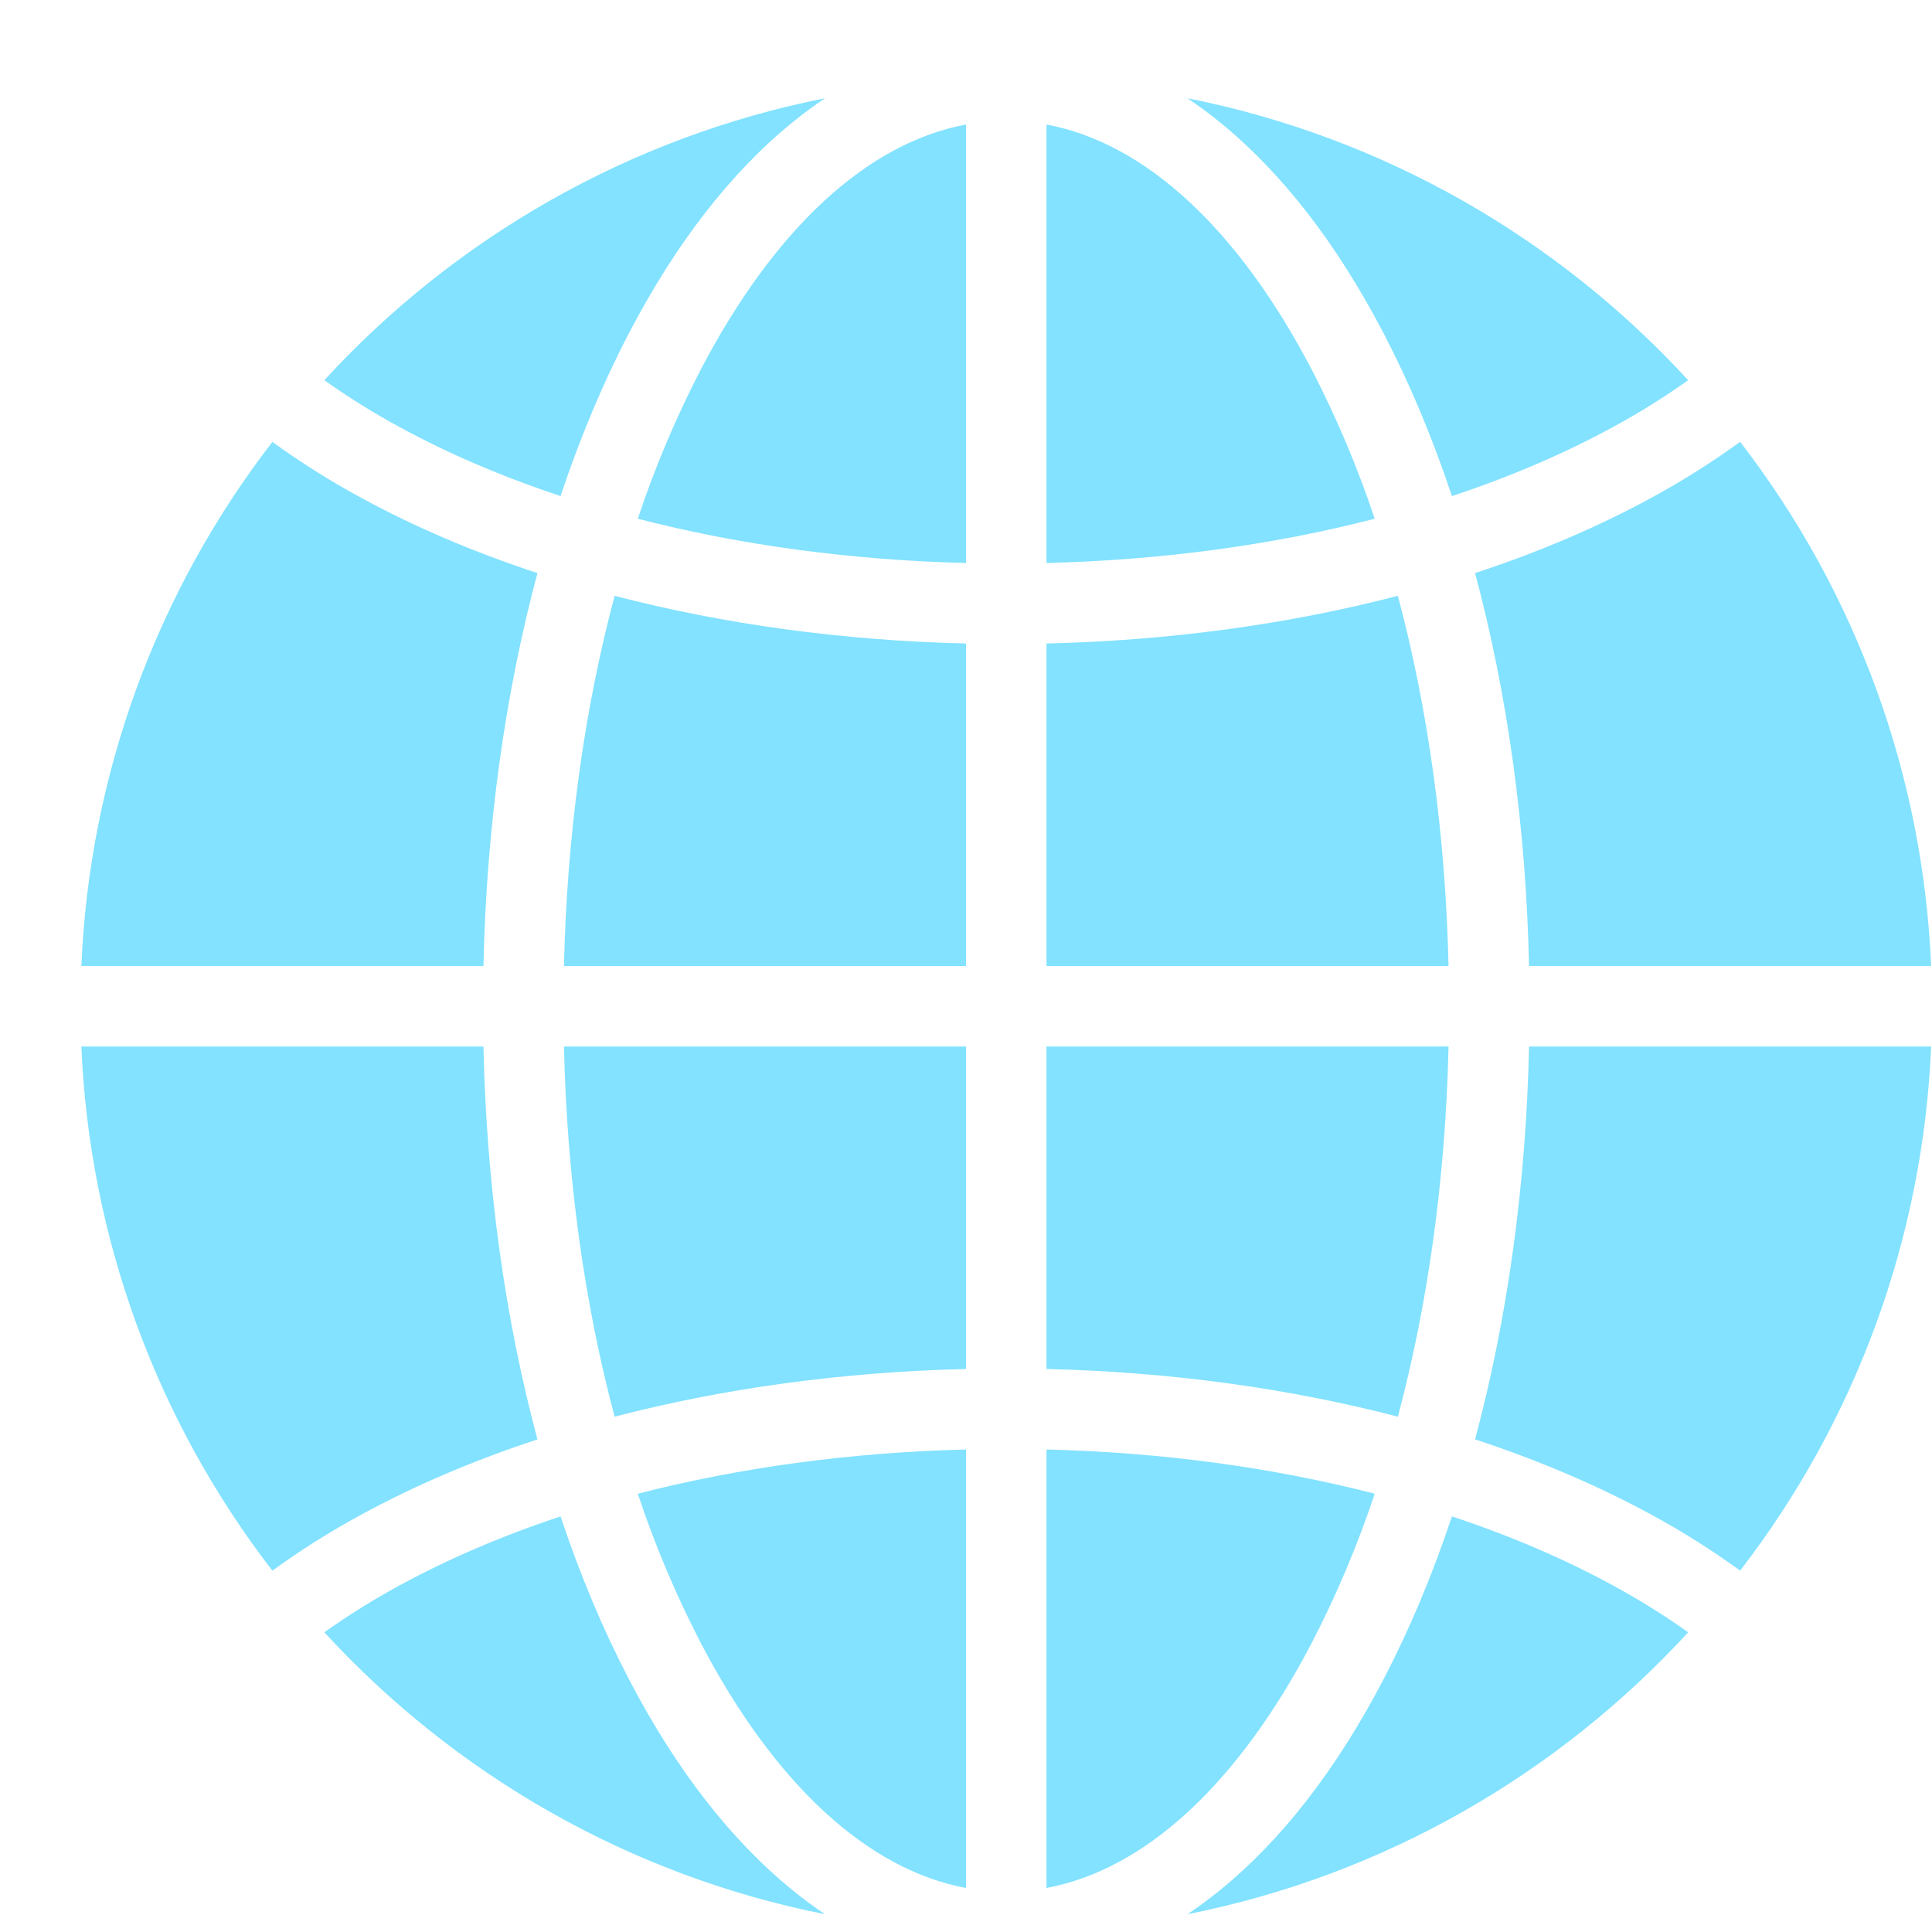
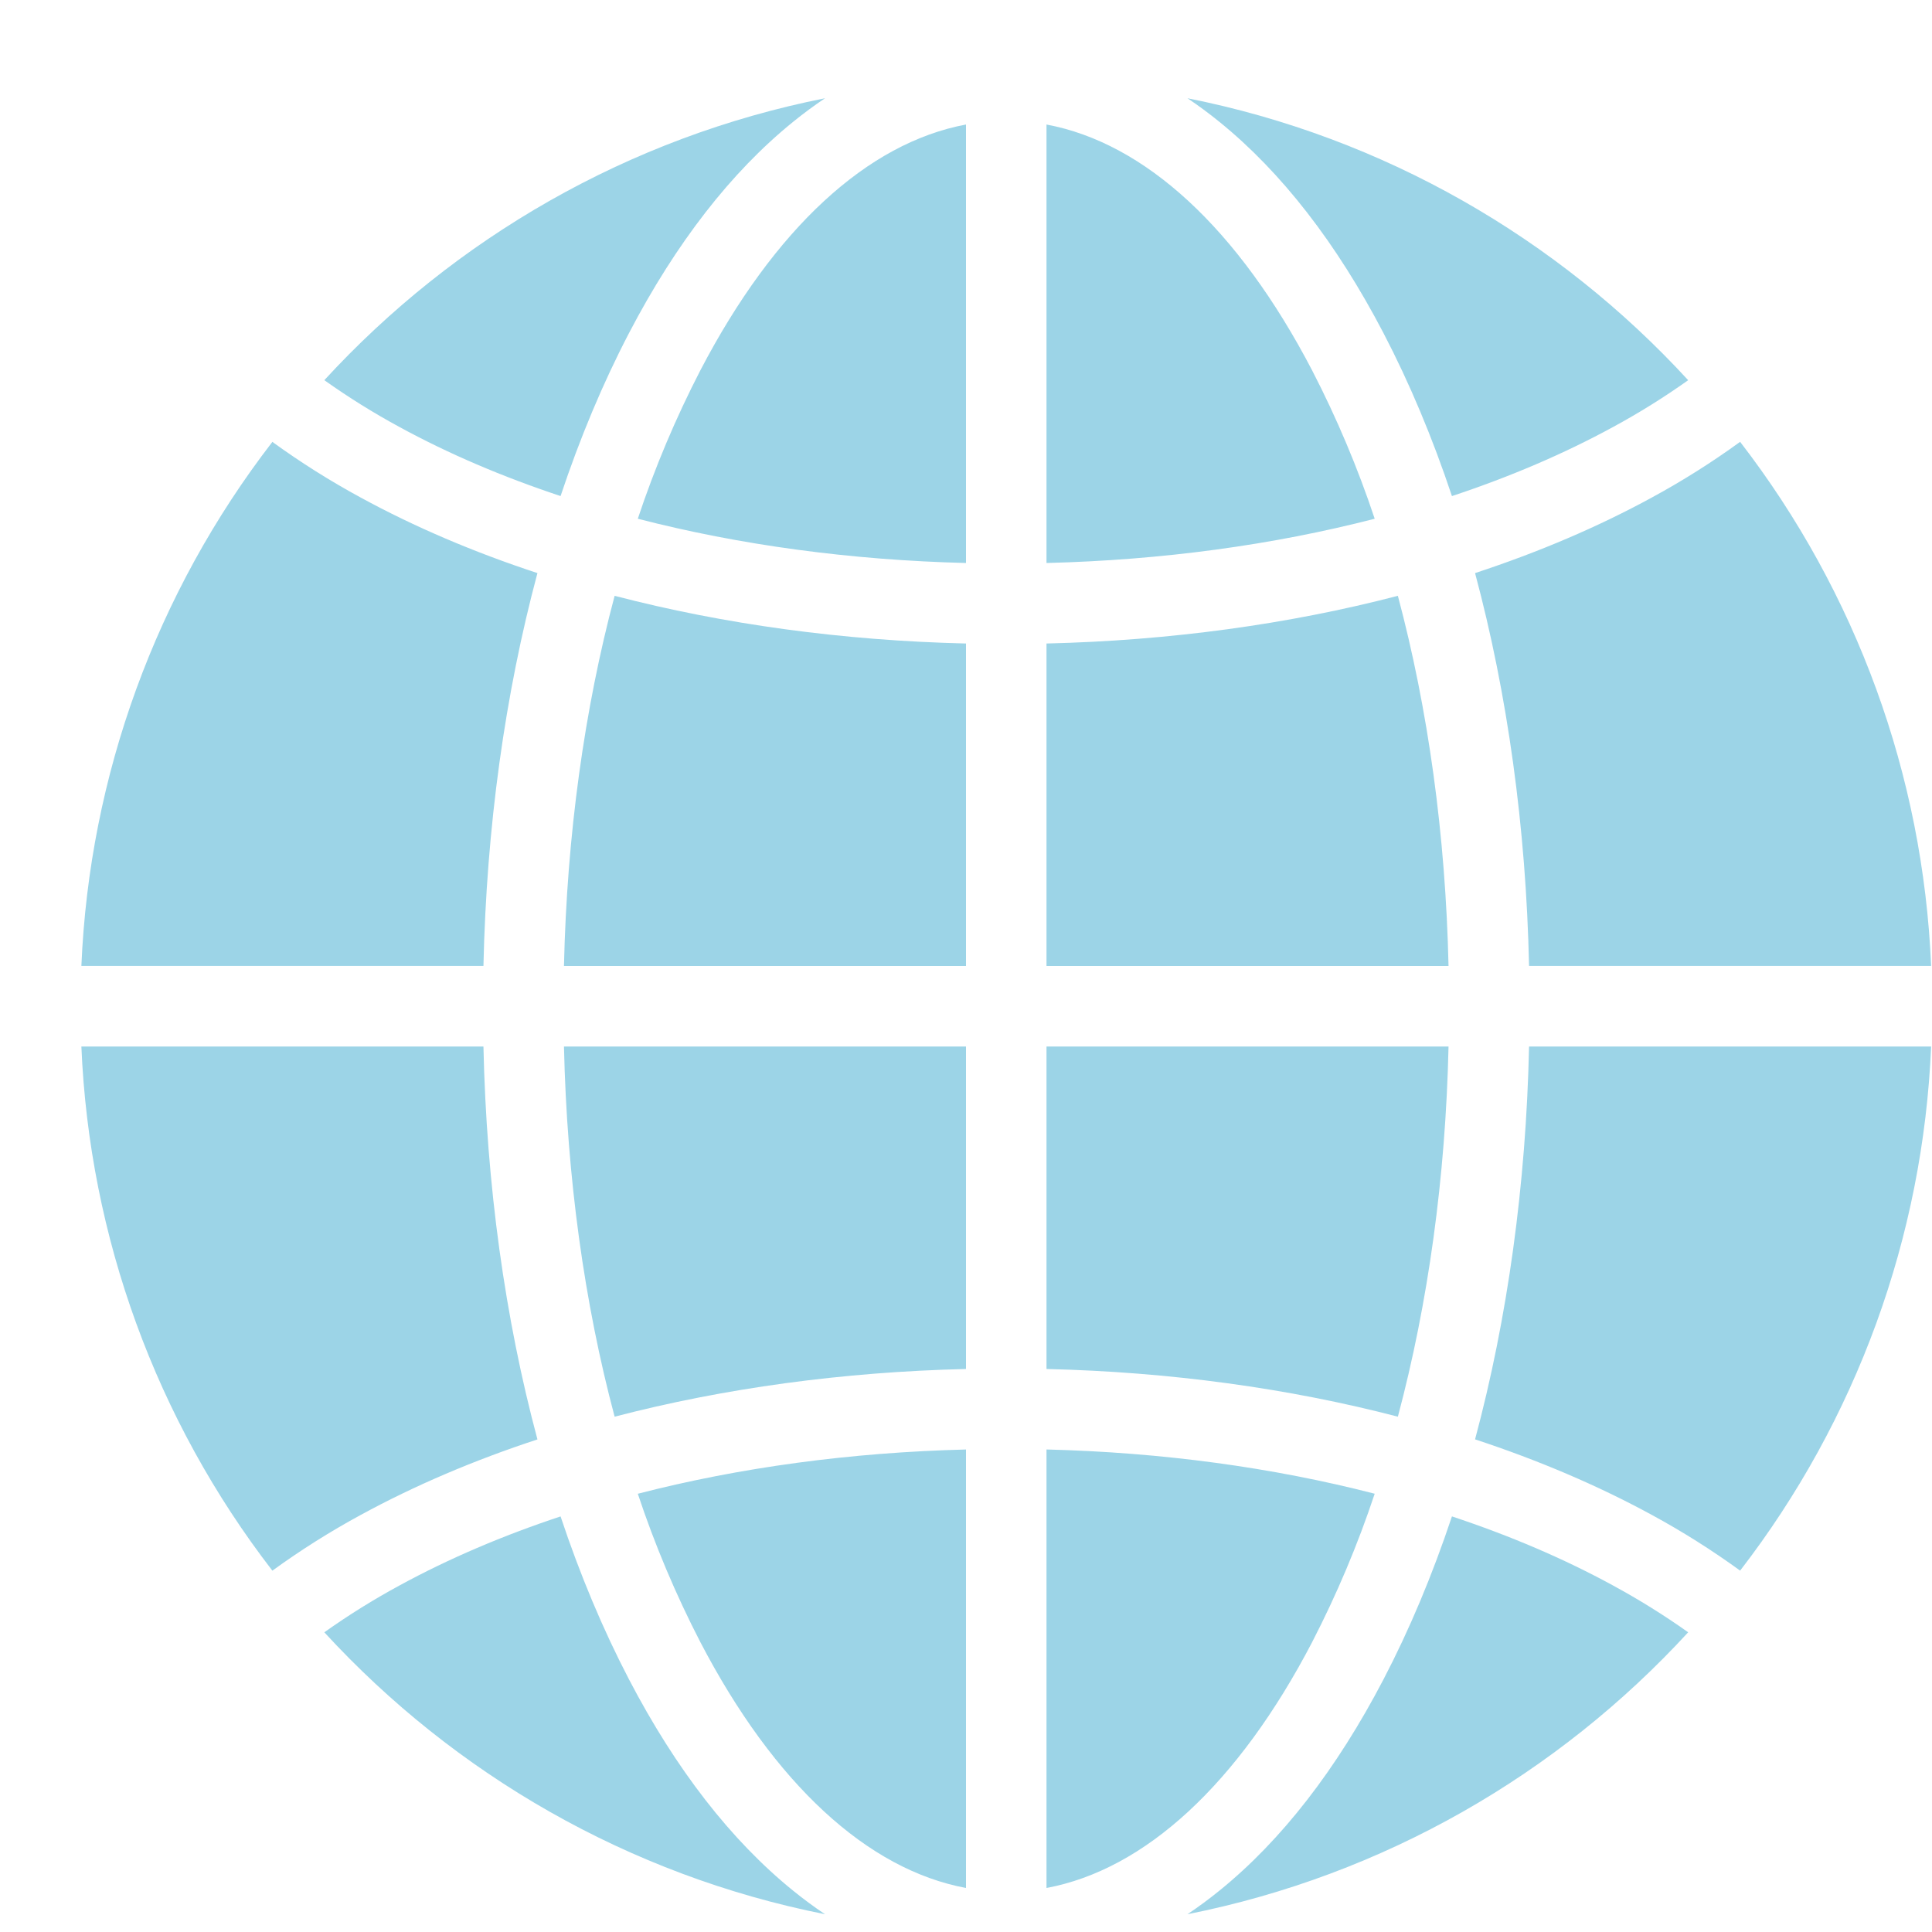
- <svg xmlns="http://www.w3.org/2000/svg" t="1683102597441" class="icon" viewBox="0 0 1024 1024" version="1.1" p-id="7012" width="16" height="16">
+ <svg xmlns="http://www.w3.org/2000/svg" t="1683102597441" class="icon" viewBox="0 0 1024 1024" version="1.1" p-id="7012" width="16" height="16" style=" filter: invert(.2);">
  <path d="M191.247 263.747c28.547 15.573 60 28.96 93.607 40-17.2 64.12-27.02 134.82-28.62 208.227H43.133a488.26 488.26 0 0 1 101.233-277.767 422.393 422.393 0 0 0 46.88 29.54zM512 554.667H298.913c1.567 69.333 10.78 136 26.853 196.207 57.847-15.08 120.92-23.733 186.233-25.28z m-320.753 248.253c28.547-15.573 60-28.96 93.607-40-17.2-64.12-27.02-134.82-28.62-208.227H43.133a488.26 488.26 0 0 0 101.233 277.793 422.393 422.393 0 0 1 46.88-29.567zM554.667 66v232.4c61.16-1.513 120.053-9.54 173.953-23.453a549.767 549.767 0 0 0-33.18-78.667C656.247 121.127 606.907 75.74 554.667 66z m-42.667 446V341.073c-65.333-1.547-128.387-10.2-186.233-25.28C309.693 376 300.48 442.667 298.913 512z m228.9-196.207C683.053 330.873 620 339.527 554.667 341.073V512h213.087c-1.567-69.333-10.78-136-26.853-196.207zM512 1000.667v-232.4c-61.16 1.513-120.053 9.54-173.953 23.453a549.767 549.767 0 0 0 33.18 78.7C410.42 945.54 459.76 990.927 512 1000.667zM371.227 196.247a549.767 549.767 0 0 0-33.18 78.7c53.9 13.913 112.793 21.94 173.953 23.453V66c-52.24 9.74-101.58 55.127-140.773 130.247z m504.193 67.5c-28.547 15.573-60 28.96-93.607 40 17.2 64.12 27.02 134.82 28.62 208.227h213.1a488.26 488.26 0 0 0-101.233-277.793 422.393 422.393 0 0 1-46.88 29.567z m-663.74-37.453c26 14.193 54.7 26.44 85.433 36.627 10.293-30.867 22.427-59.833 36.287-86.407 24.867-47.667 54.087-85.3 86.853-111.847Q428.667 57.833 437.28 52.073c-104.087 20.667-196.313 74.233-265.38 149.427a387.227 387.227 0 0 0 39.78 24.793zM420.253 1002c-32.767-26.56-62-64.193-86.853-111.86-13.86-26.567-26-55.54-36.287-86.407-30.733 10.187-59.413 22.433-85.433 36.627a387.227 387.227 0 0 0-39.78 24.793c69.067 75.193 161.293 128.767 265.38 149.427q-8.613-5.747-17.027-12.58z m434.733-161.64c-26-14.193-54.667-26.44-85.433-36.627-10.293 30.867-22.427 59.84-36.287 86.407-24.867 47.667-54.087 85.333-86.853 111.86q-8.42 6.82-17.027 12.58c104.087-20.667 196.313-74.233 265.38-149.427a387.227 387.227 0 0 0-39.78-24.78z m-159.547 30.047a549.767 549.767 0 0 0 33.18-78.7c-53.9-13.913-112.793-21.94-173.953-23.453V1000.667c52.24-9.74 101.58-55.127 140.773-130.247zM554.667 554.667v170.927c65.333 1.547 128.387 10.2 186.233 25.28 16.073-60.233 25.287-126.84 26.853-196.207zM646.413 64.667c32.767 26.56 62 64.193 86.853 111.86 13.86 26.573 26 55.54 36.287 86.407 30.733-10.187 59.413-22.433 85.433-36.627a387.227 387.227 0 0 0 39.78-24.793c-69.067-75.207-161.293-128.78-265.38-149.44Q638 57.833 646.413 64.667z m275.887 767.807A488.26 488.26 0 0 0 1023.533 554.667h-213.1c-1.6 73.407-11.42 144.107-28.62 208.227 33.633 11.067 65.06 24.453 93.607 40a422.393 422.393 0 0 1 46.88 29.567z" fill="#82e2ff" p-id="7013" />
</svg>
